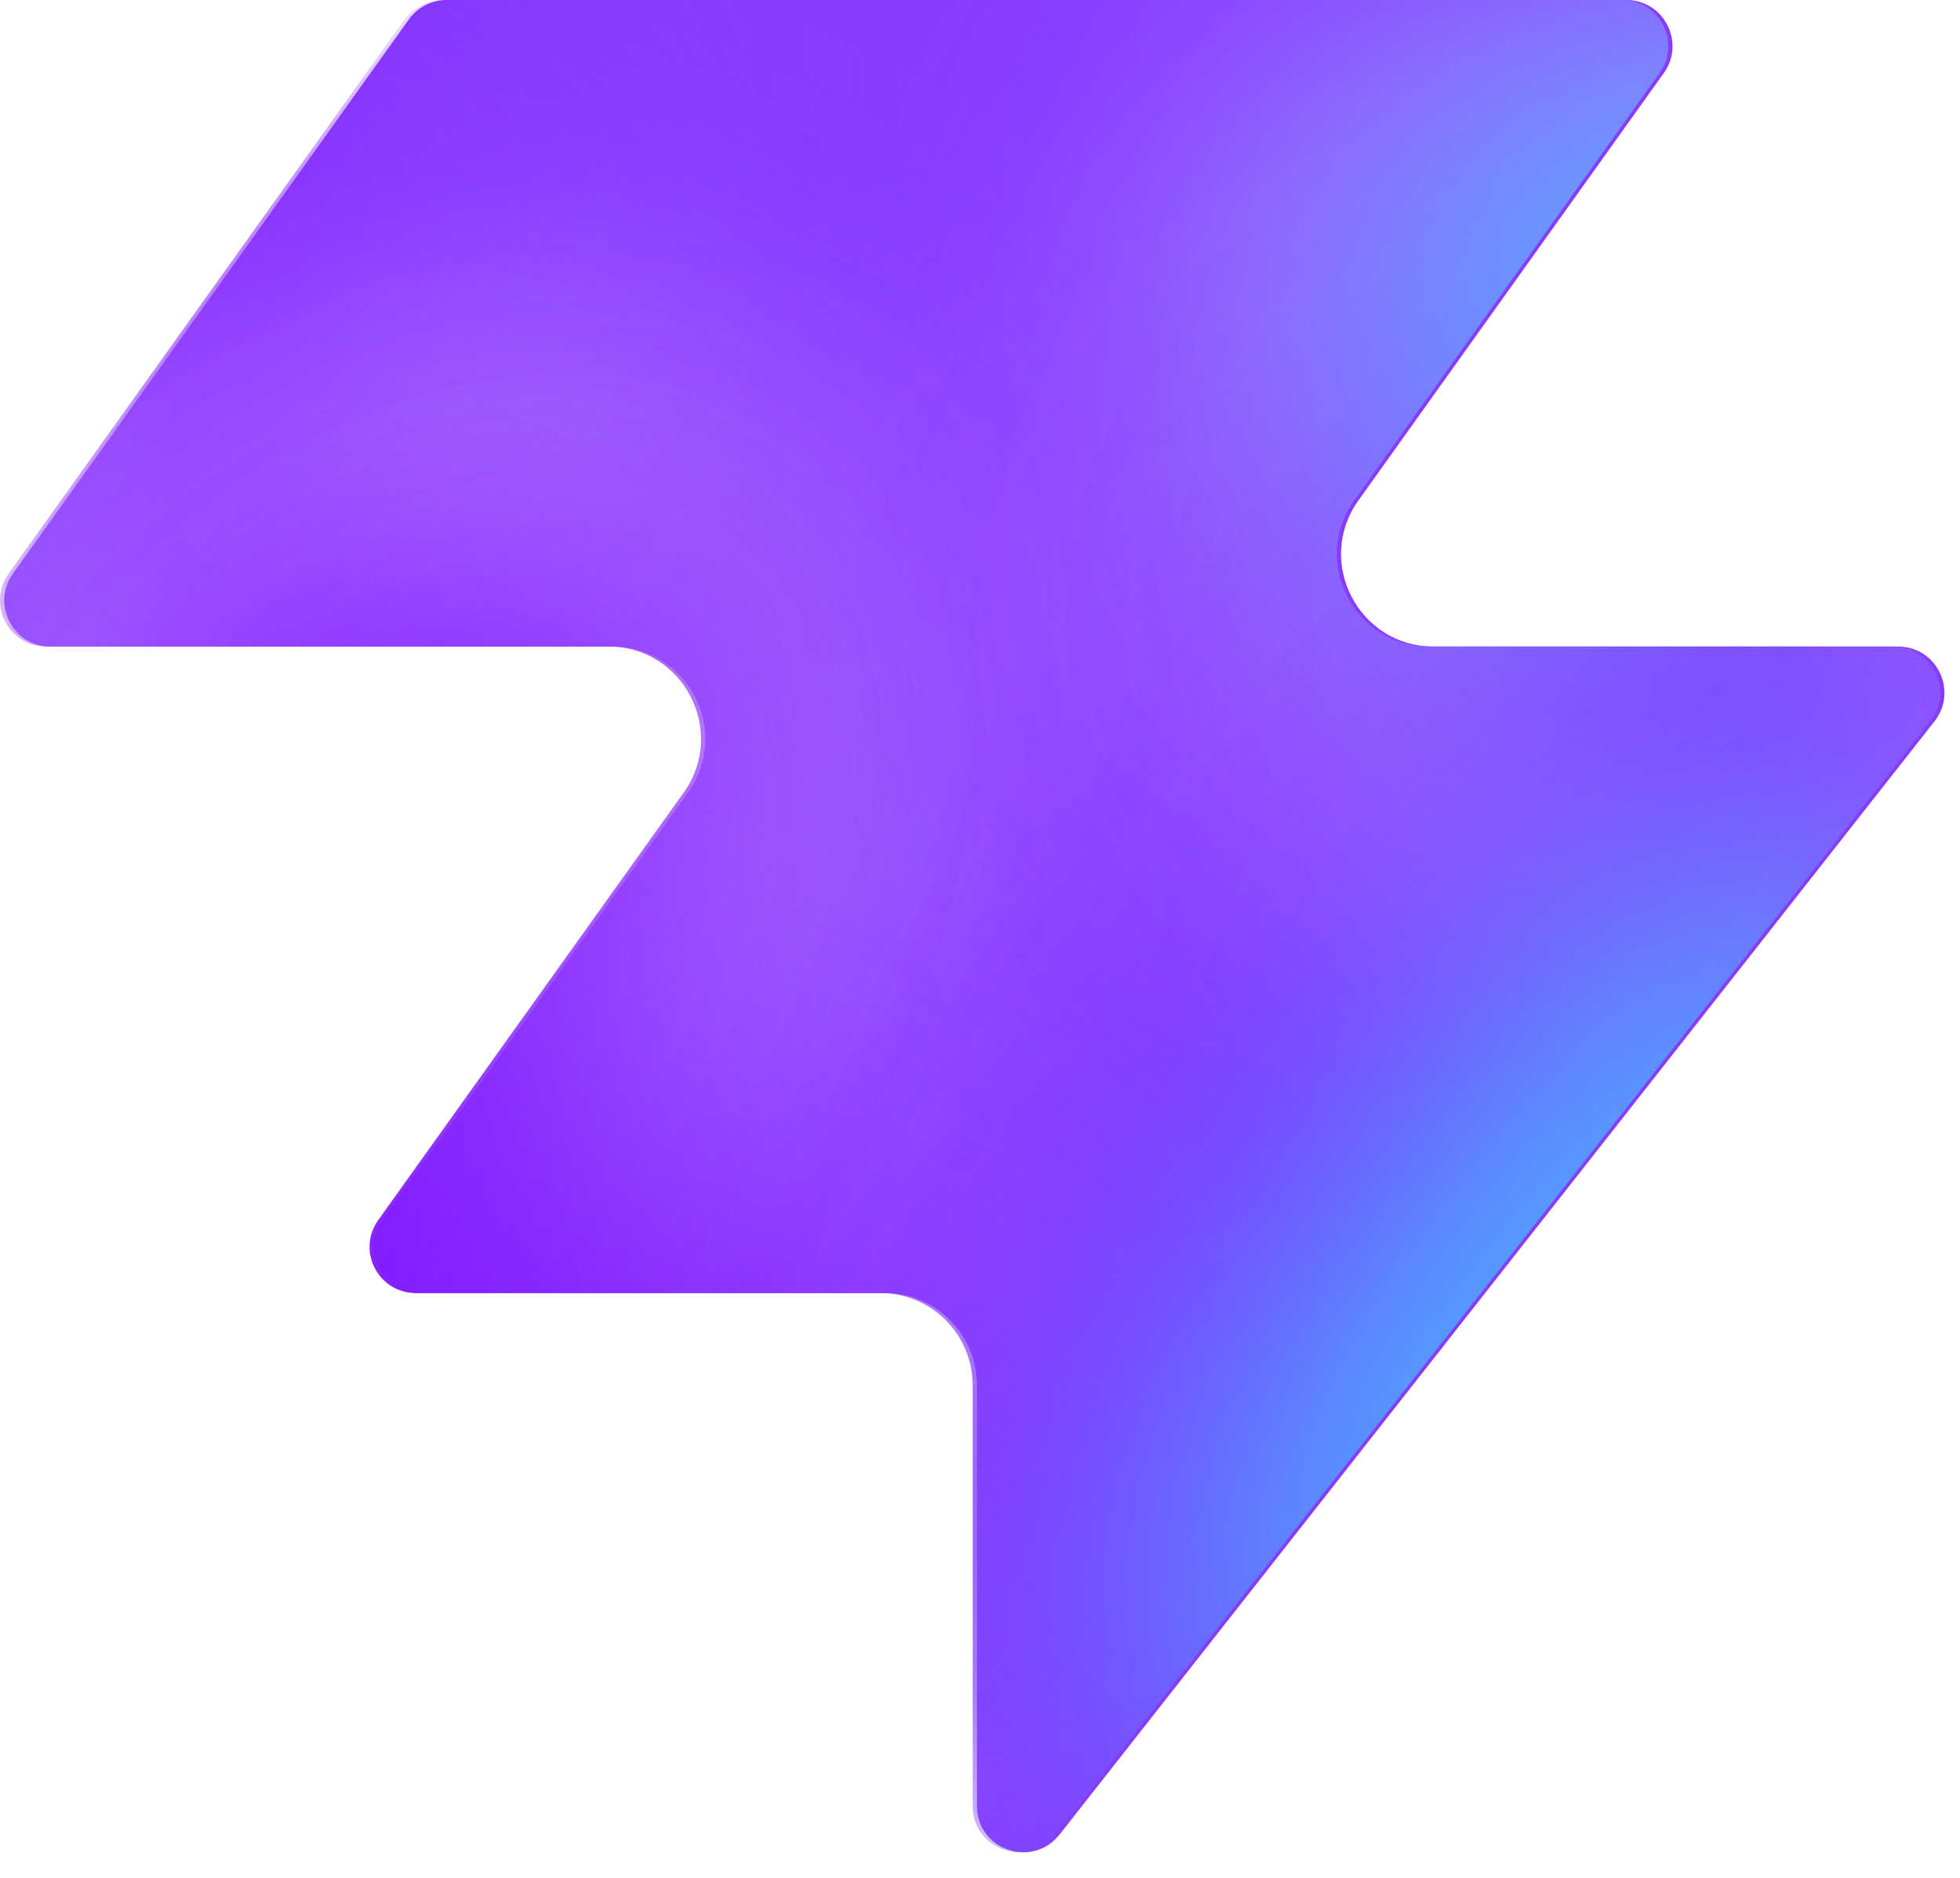
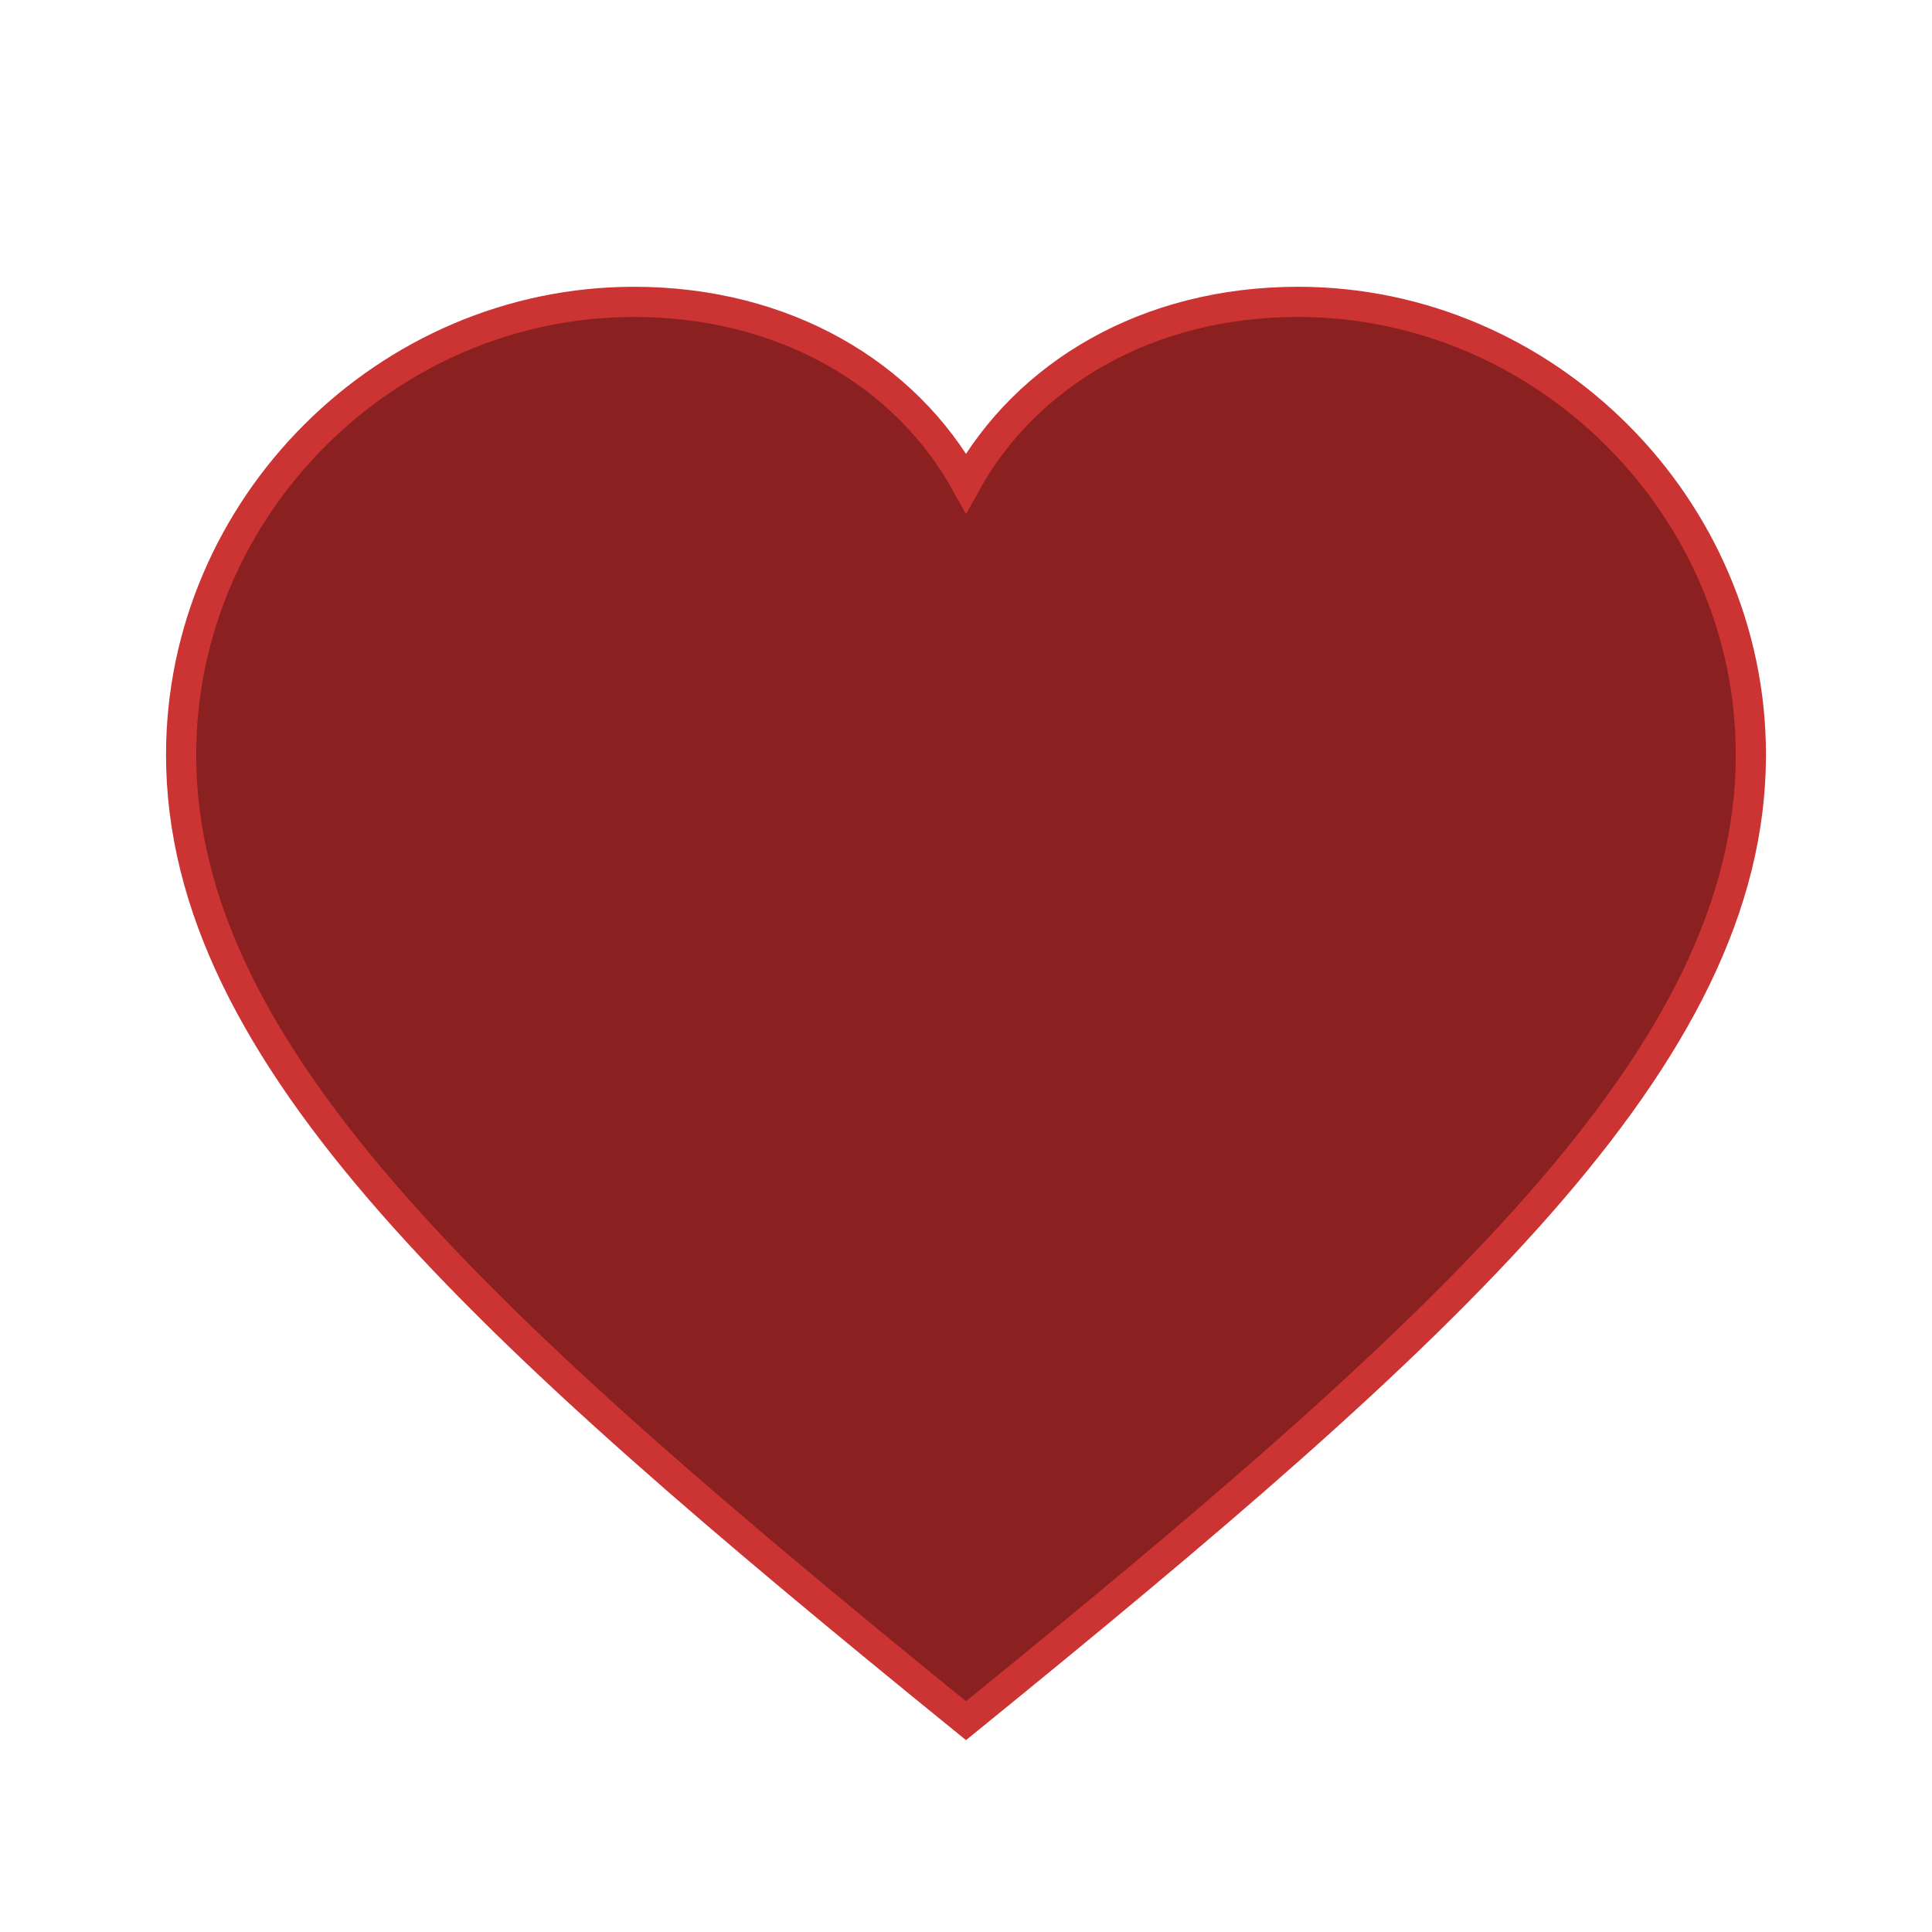
- <svg xmlns="http://www.w3.org/2000/svg" width="48" height="46" fill="none" viewBox="0 0 48 46">
-   <path fill="#863bff" d="M25.946 44.938c-.664.845-2.021.375-2.021-.698V33.937a2.26 2.26 0 0 0-2.262-2.262H10.287c-.92 0-1.456-1.04-.92-1.788l7.48-10.471c1.07-1.497 0-3.578-1.842-3.578H1.237c-.92 0-1.456-1.04-.92-1.788L10.013.474c.214-.297.556-.474.92-.474h28.894c.92 0 1.456 1.04.92 1.788l-7.48 10.471c-1.07 1.498 0 3.579 1.842 3.579h11.377c.943 0 1.473 1.088.89 1.83L25.947 44.94z" style="fill:#863bff;fill:color(display-p3 .525 .23 1);fill-opacity:1" />
-   <mask id="a" width="48" height="46" x="0" y="0" maskUnits="userSpaceOnUse" style="mask-type:alpha">
-     <path fill="#000" d="M25.842 44.938c-.664.844-2.021.375-2.021-.698V33.937a2.26 2.26 0 0 0-2.262-2.262H10.183c-.92 0-1.456-1.04-.92-1.788l7.48-10.471c1.07-1.498 0-3.579-1.842-3.579H1.133c-.92 0-1.456-1.04-.92-1.787L9.91.473c.214-.297.556-.474.92-.474h28.894c.92 0 1.456 1.04.92 1.788l-7.48 10.471c-1.07 1.498 0 3.578 1.842 3.578h11.377c.943 0 1.473 1.088.89 1.832L25.843 44.94z" style="fill:#000;fill-opacity:1" />
-   </mask>
-   <g mask="url(#a)">
-     <g filter="url(#b)">
-       <ellipse cx="5.508" cy="14.704" fill="#ede6ff" rx="5.508" ry="14.704" style="fill:#ede6ff;fill:color(display-p3 .927 .903 1);fill-opacity:1" transform="matrix(.00324 1 1 -.00324 -4.47 31.516)" />
-     </g>
-     <g filter="url(#c)">
-       <ellipse cx="10.399" cy="29.851" fill="#ede6ff" rx="10.399" ry="29.851" style="fill:#ede6ff;fill:color(display-p3 .927 .903 1);fill-opacity:1" transform="matrix(.00324 1 1 -.00324 -39.328 7.883)" />
-     </g>
-     <g filter="url(#d)">
-       <ellipse cx="5.508" cy="30.487" fill="#7e14ff" rx="5.508" ry="30.487" style="fill:#7e14ff;fill:color(display-p3 .492 .077 1);fill-opacity:1" transform="rotate(89.814 -25.913 -14.639)scale(1 -1)" />
-     </g>
-     <g filter="url(#e)">
-       <ellipse cx="5.508" cy="30.599" fill="#7e14ff" rx="5.508" ry="30.599" style="fill:#7e14ff;fill:color(display-p3 .492 .077 1);fill-opacity:1" transform="rotate(89.814 -32.644 -3.334)scale(1 -1)" />
-     </g>
-     <g filter="url(#f)">
-       <ellipse cx="5.508" cy="30.599" fill="#7e14ff" rx="5.508" ry="30.599" style="fill:#7e14ff;fill:color(display-p3 .492 .077 1);fill-opacity:1" transform="matrix(.00324 1 1 -.00324 -34.34 30.47)" />
-     </g>
-     <g filter="url(#g)">
-       <ellipse cx="14.072" cy="22.078" fill="#ede6ff" rx="14.072" ry="22.078" style="fill:#ede6ff;fill:color(display-p3 .927 .903 1);fill-opacity:1" transform="rotate(93.35 24.506 48.493)scale(-1 1)" />
-     </g>
-     <g filter="url(#h)">
-       <ellipse cx="3.47" cy="21.501" fill="#7e14ff" rx="3.47" ry="21.501" style="fill:#7e14ff;fill:color(display-p3 .492 .077 1);fill-opacity:1" transform="rotate(89.009 28.708 47.59)scale(-1 1)" />
-     </g>
-     <g filter="url(#i)">
-       <ellipse cx="3.47" cy="21.501" fill="#7e14ff" rx="3.47" ry="21.501" style="fill:#7e14ff;fill:color(display-p3 .492 .077 1);fill-opacity:1" transform="rotate(89.009 28.708 47.59)scale(-1 1)" />
-     </g>
-     <g filter="url(#j)">
-       <ellipse cx=".387" cy="8.972" fill="#7e14ff" rx="4.407" ry="29.108" style="fill:#7e14ff;fill:color(display-p3 .492 .077 1);fill-opacity:1" transform="rotate(39.51 .387 8.972)" />
-     </g>
-     <g filter="url(#k)">
-       <ellipse cx="47.523" cy="-6.092" fill="#7e14ff" rx="4.407" ry="29.108" style="fill:#7e14ff;fill:color(display-p3 .492 .077 1);fill-opacity:1" transform="rotate(37.892 47.523 -6.092)" />
-     </g>
-     <g filter="url(#l)">
-       <ellipse cx="41.412" cy="6.333" fill="#47bfff" rx="5.971" ry="9.665" style="fill:#47bfff;fill:color(display-p3 .28 .748 1);fill-opacity:1" transform="rotate(37.892 41.412 6.333)" />
-     </g>
-     <g filter="url(#m)">
-       <ellipse cx="-1.879" cy="38.332" fill="#7e14ff" rx="4.407" ry="29.108" style="fill:#7e14ff;fill:color(display-p3 .492 .077 1);fill-opacity:1" transform="rotate(37.892 -1.88 38.332)" />
-     </g>
-     <g filter="url(#n)">
-       <ellipse cx="-1.879" cy="38.332" fill="#7e14ff" rx="4.407" ry="29.108" style="fill:#7e14ff;fill:color(display-p3 .492 .077 1);fill-opacity:1" transform="rotate(37.892 -1.88 38.332)" />
-     </g>
-     <g filter="url(#o)">
-       <ellipse cx="35.651" cy="29.907" fill="#7e14ff" rx="4.407" ry="29.108" style="fill:#7e14ff;fill:color(display-p3 .492 .077 1);fill-opacity:1" transform="rotate(37.892 35.651 29.907)" />
-     </g>
-     <g filter="url(#p)">
-       <ellipse cx="38.418" cy="32.4" fill="#47bfff" rx="5.971" ry="15.297" style="fill:#47bfff;fill:color(display-p3 .28 .748 1);fill-opacity:1" transform="rotate(37.892 38.418 32.4)" />
-     </g>
-   </g>
-   <defs>
-     <filter id="b" width="60.045" height="41.654" x="-19.77" y="16.149" color-interpolation-filters="sRGB" filterUnits="userSpaceOnUse">
-       <feFlood flood-opacity="0" result="BackgroundImageFix" />
-       <feBlend in="SourceGraphic" in2="BackgroundImageFix" result="shape" />
-       <feGaussianBlur result="effect1_foregroundBlur_2002_17158" stdDeviation="7.659" />
-     </filter>
-     <filter id="c" width="90.34" height="51.437" x="-54.613" y="-7.533" color-interpolation-filters="sRGB" filterUnits="userSpaceOnUse">
-       <feFlood flood-opacity="0" result="BackgroundImageFix" />
-       <feBlend in="SourceGraphic" in2="BackgroundImageFix" result="shape" />
-       <feGaussianBlur result="effect1_foregroundBlur_2002_17158" stdDeviation="7.659" />
-     </filter>
-     <filter id="d" width="79.355" height="29.4" x="-49.64" y="2.03" color-interpolation-filters="sRGB" filterUnits="userSpaceOnUse">
-       <feFlood flood-opacity="0" result="BackgroundImageFix" />
-       <feBlend in="SourceGraphic" in2="BackgroundImageFix" result="shape" />
-       <feGaussianBlur result="effect1_foregroundBlur_2002_17158" stdDeviation="4.596" />
-     </filter>
-     <filter id="e" width="79.579" height="29.4" x="-45.045" y="20.029" color-interpolation-filters="sRGB" filterUnits="userSpaceOnUse">
-       <feFlood flood-opacity="0" result="BackgroundImageFix" />
-       <feBlend in="SourceGraphic" in2="BackgroundImageFix" result="shape" />
-       <feGaussianBlur result="effect1_foregroundBlur_2002_17158" stdDeviation="4.596" />
-     </filter>
-     <filter id="f" width="79.579" height="29.4" x="-43.513" y="21.178" color-interpolation-filters="sRGB" filterUnits="userSpaceOnUse">
-       <feFlood flood-opacity="0" result="BackgroundImageFix" />
-       <feBlend in="SourceGraphic" in2="BackgroundImageFix" result="shape" />
-       <feGaussianBlur result="effect1_foregroundBlur_2002_17158" stdDeviation="4.596" />
-     </filter>
-     <filter id="g" width="74.749" height="58.852" x="15.756" y="-17.901" color-interpolation-filters="sRGB" filterUnits="userSpaceOnUse">
-       <feFlood flood-opacity="0" result="BackgroundImageFix" />
-       <feBlend in="SourceGraphic" in2="BackgroundImageFix" result="shape" />
-       <feGaussianBlur result="effect1_foregroundBlur_2002_17158" stdDeviation="7.659" />
-     </filter>
-     <filter id="h" width="61.377" height="25.362" x="23.548" y="2.284" color-interpolation-filters="sRGB" filterUnits="userSpaceOnUse">
-       <feFlood flood-opacity="0" result="BackgroundImageFix" />
-       <feBlend in="SourceGraphic" in2="BackgroundImageFix" result="shape" />
-       <feGaussianBlur result="effect1_foregroundBlur_2002_17158" stdDeviation="4.596" />
-     </filter>
-     <filter id="i" width="61.377" height="25.362" x="23.548" y="2.284" color-interpolation-filters="sRGB" filterUnits="userSpaceOnUse">
-       <feFlood flood-opacity="0" result="BackgroundImageFix" />
-       <feBlend in="SourceGraphic" in2="BackgroundImageFix" result="shape" />
-       <feGaussianBlur result="effect1_foregroundBlur_2002_17158" stdDeviation="4.596" />
-     </filter>
-     <filter id="j" width="56.045" height="63.649" x="-27.636" y="-22.853" color-interpolation-filters="sRGB" filterUnits="userSpaceOnUse">
-       <feFlood flood-opacity="0" result="BackgroundImageFix" />
-       <feBlend in="SourceGraphic" in2="BackgroundImageFix" result="shape" />
-       <feGaussianBlur result="effect1_foregroundBlur_2002_17158" stdDeviation="4.596" />
-     </filter>
-     <filter id="k" width="54.814" height="64.646" x="20.116" y="-38.415" color-interpolation-filters="sRGB" filterUnits="userSpaceOnUse">
-       <feFlood flood-opacity="0" result="BackgroundImageFix" />
-       <feBlend in="SourceGraphic" in2="BackgroundImageFix" result="shape" />
-       <feGaussianBlur result="effect1_foregroundBlur_2002_17158" stdDeviation="4.596" />
-     </filter>
-     <filter id="l" width="33.541" height="35.313" x="24.641" y="-11.323" color-interpolation-filters="sRGB" filterUnits="userSpaceOnUse">
-       <feFlood flood-opacity="0" result="BackgroundImageFix" />
-       <feBlend in="SourceGraphic" in2="BackgroundImageFix" result="shape" />
-       <feGaussianBlur result="effect1_foregroundBlur_2002_17158" stdDeviation="4.596" />
-     </filter>
-     <filter id="m" width="54.814" height="64.646" x="-29.286" y="6.009" color-interpolation-filters="sRGB" filterUnits="userSpaceOnUse">
-       <feFlood flood-opacity="0" result="BackgroundImageFix" />
-       <feBlend in="SourceGraphic" in2="BackgroundImageFix" result="shape" />
-       <feGaussianBlur result="effect1_foregroundBlur_2002_17158" stdDeviation="4.596" />
-     </filter>
-     <filter id="n" width="54.814" height="64.646" x="-29.286" y="6.009" color-interpolation-filters="sRGB" filterUnits="userSpaceOnUse">
-       <feFlood flood-opacity="0" result="BackgroundImageFix" />
-       <feBlend in="SourceGraphic" in2="BackgroundImageFix" result="shape" />
-       <feGaussianBlur result="effect1_foregroundBlur_2002_17158" stdDeviation="4.596" />
-     </filter>
-     <filter id="o" width="54.814" height="64.646" x="8.244" y="-2.416" color-interpolation-filters="sRGB" filterUnits="userSpaceOnUse">
-       <feFlood flood-opacity="0" result="BackgroundImageFix" />
-       <feBlend in="SourceGraphic" in2="BackgroundImageFix" result="shape" />
-       <feGaussianBlur result="effect1_foregroundBlur_2002_17158" stdDeviation="4.596" />
-     </filter>
-     <filter id="p" width="39.409" height="43.623" x="18.713" y="10.588" color-interpolation-filters="sRGB" filterUnits="userSpaceOnUse">
-       <feFlood flood-opacity="0" result="BackgroundImageFix" />
-       <feBlend in="SourceGraphic" in2="BackgroundImageFix" result="shape" />
-       <feGaussianBlur result="effect1_foregroundBlur_2002_17158" stdDeviation="4.596" />
-     </filter>
-   </defs>
+ <svg xmlns="http://www.w3.org/2000/svg" viewBox="0 0 32 32" width="32" height="32">
+   <path d="M16 28.5C8 22 3 17.5 3 12.5 3 8.4 6.4 5 10.5 5c2.5 0 4.5 1.2 5.5 3 1-1.8 3-3 5.5-3C25.6 5 29 8.4 29 12.5c0 5-5 9.5-13 16z" fill="#8B2020" stroke="#CC3333" stroke-width="0.5" />
</svg>
